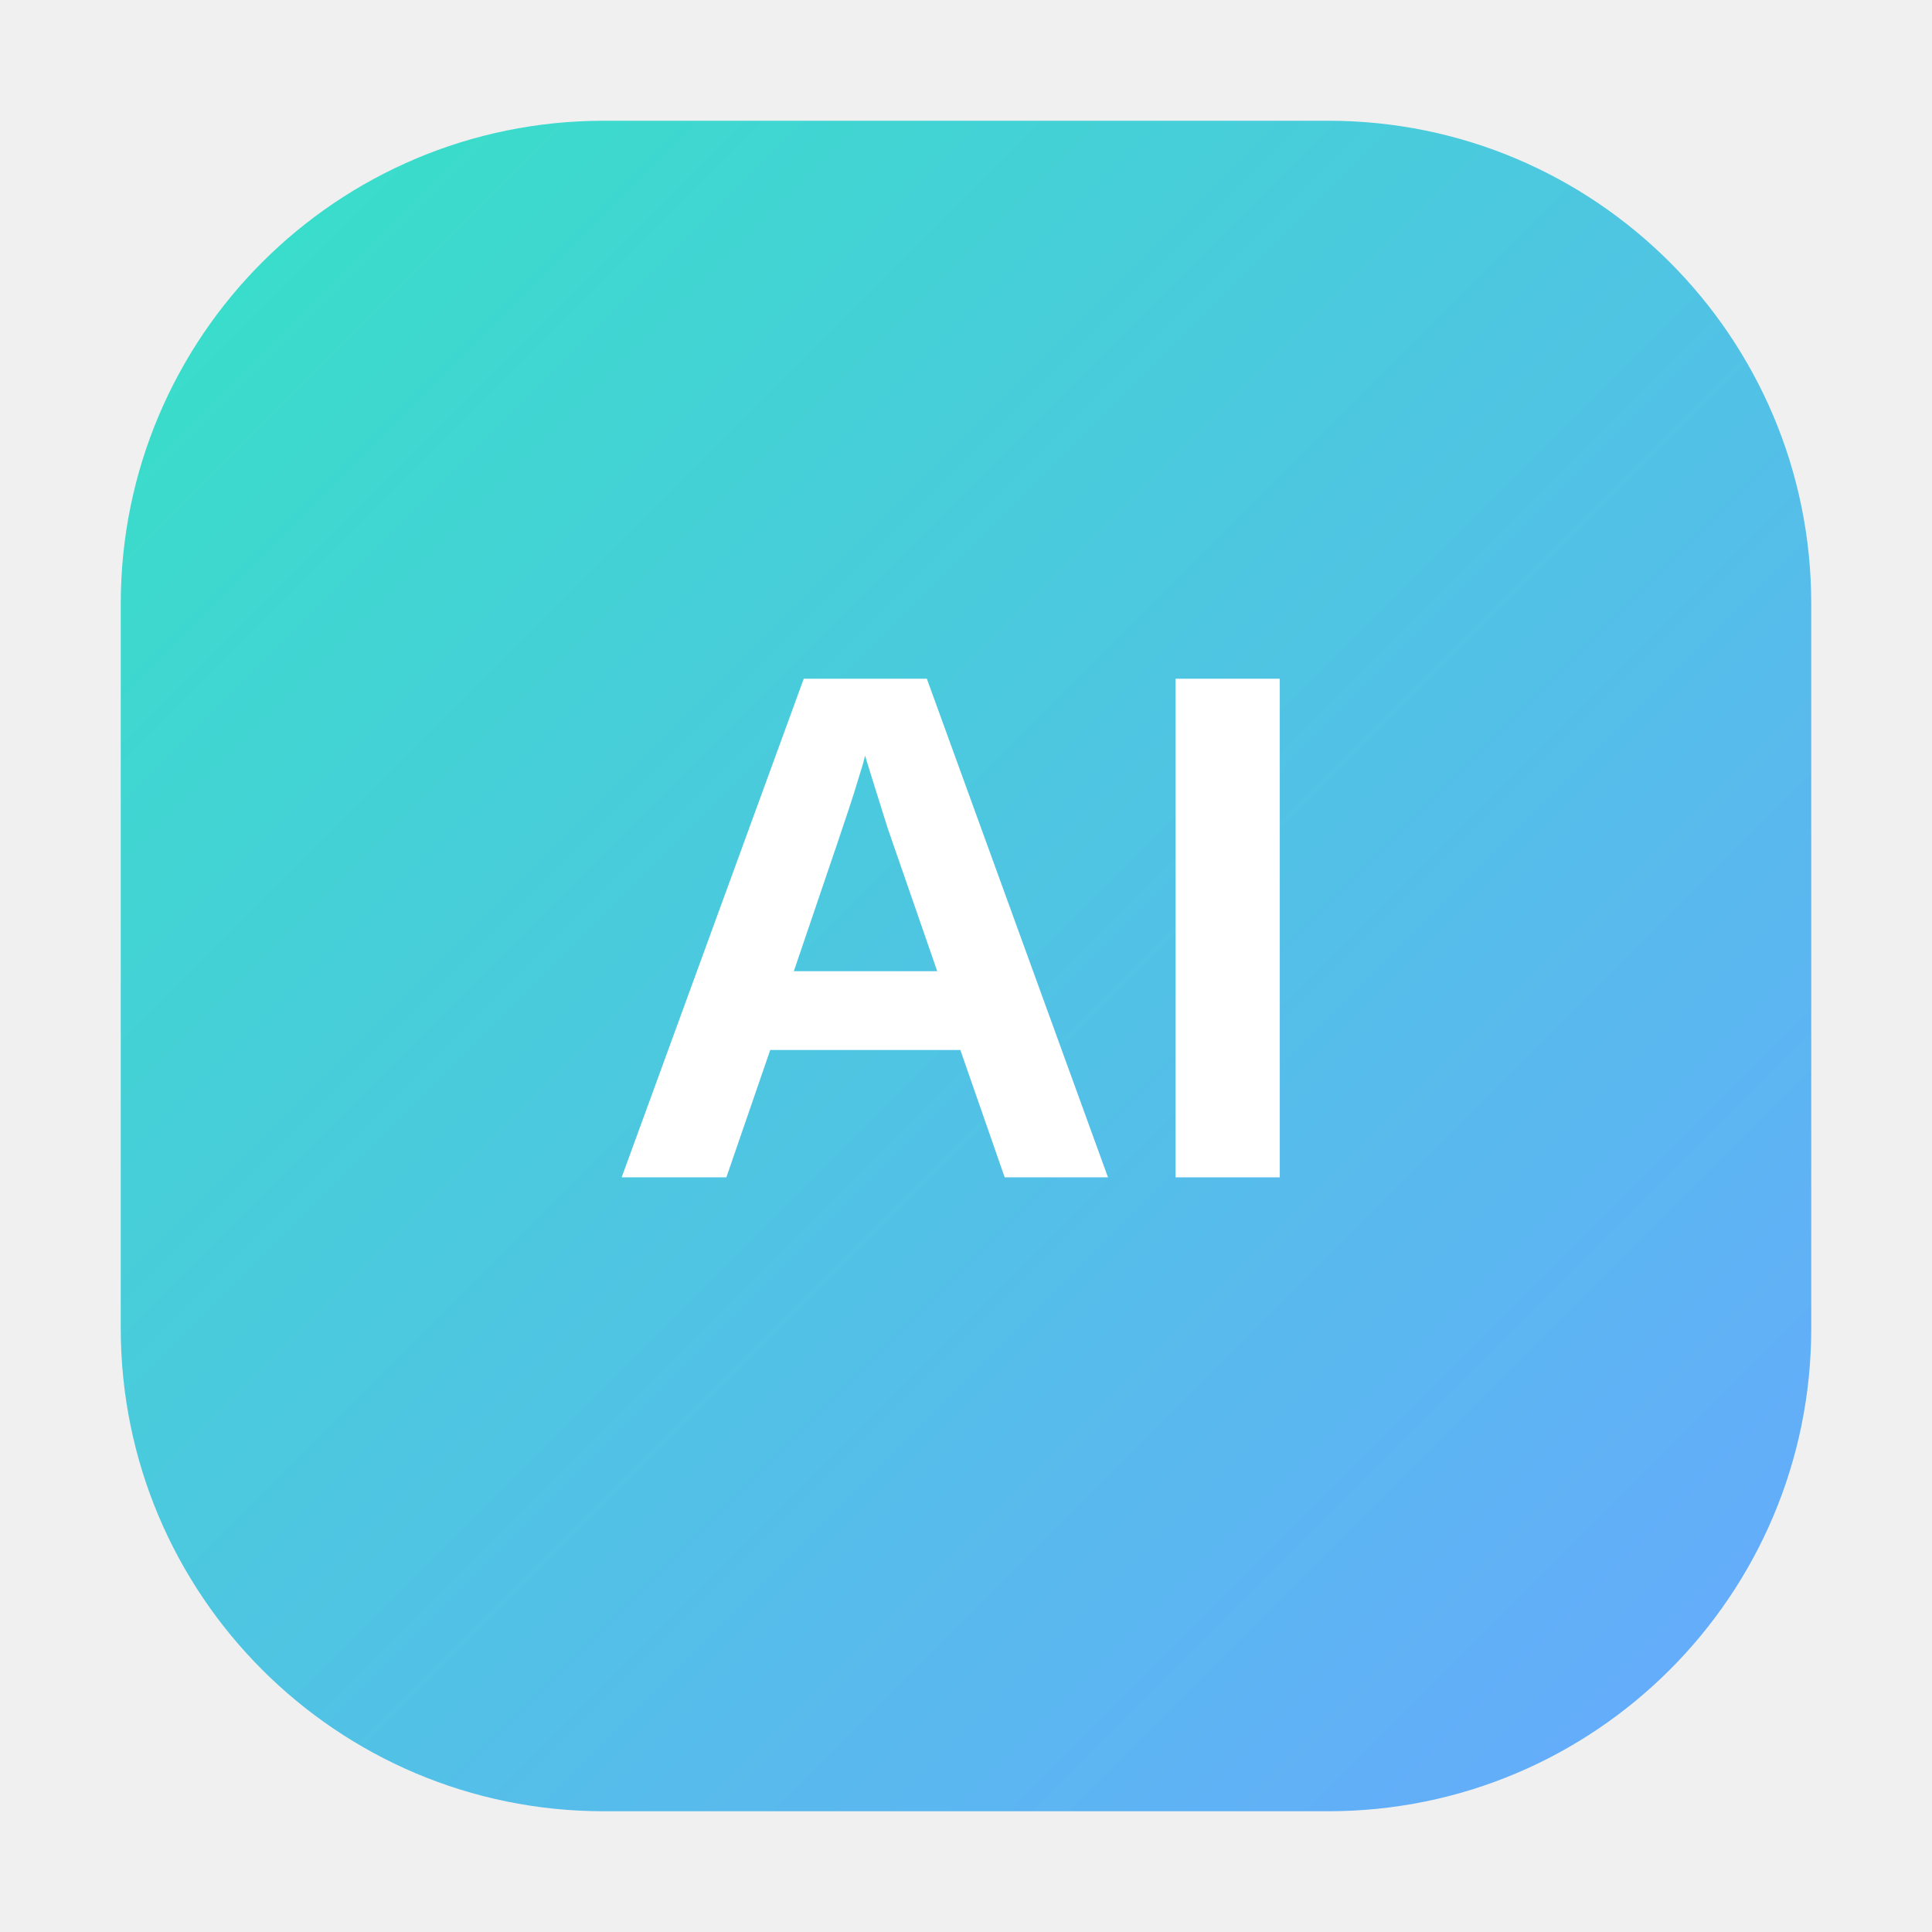
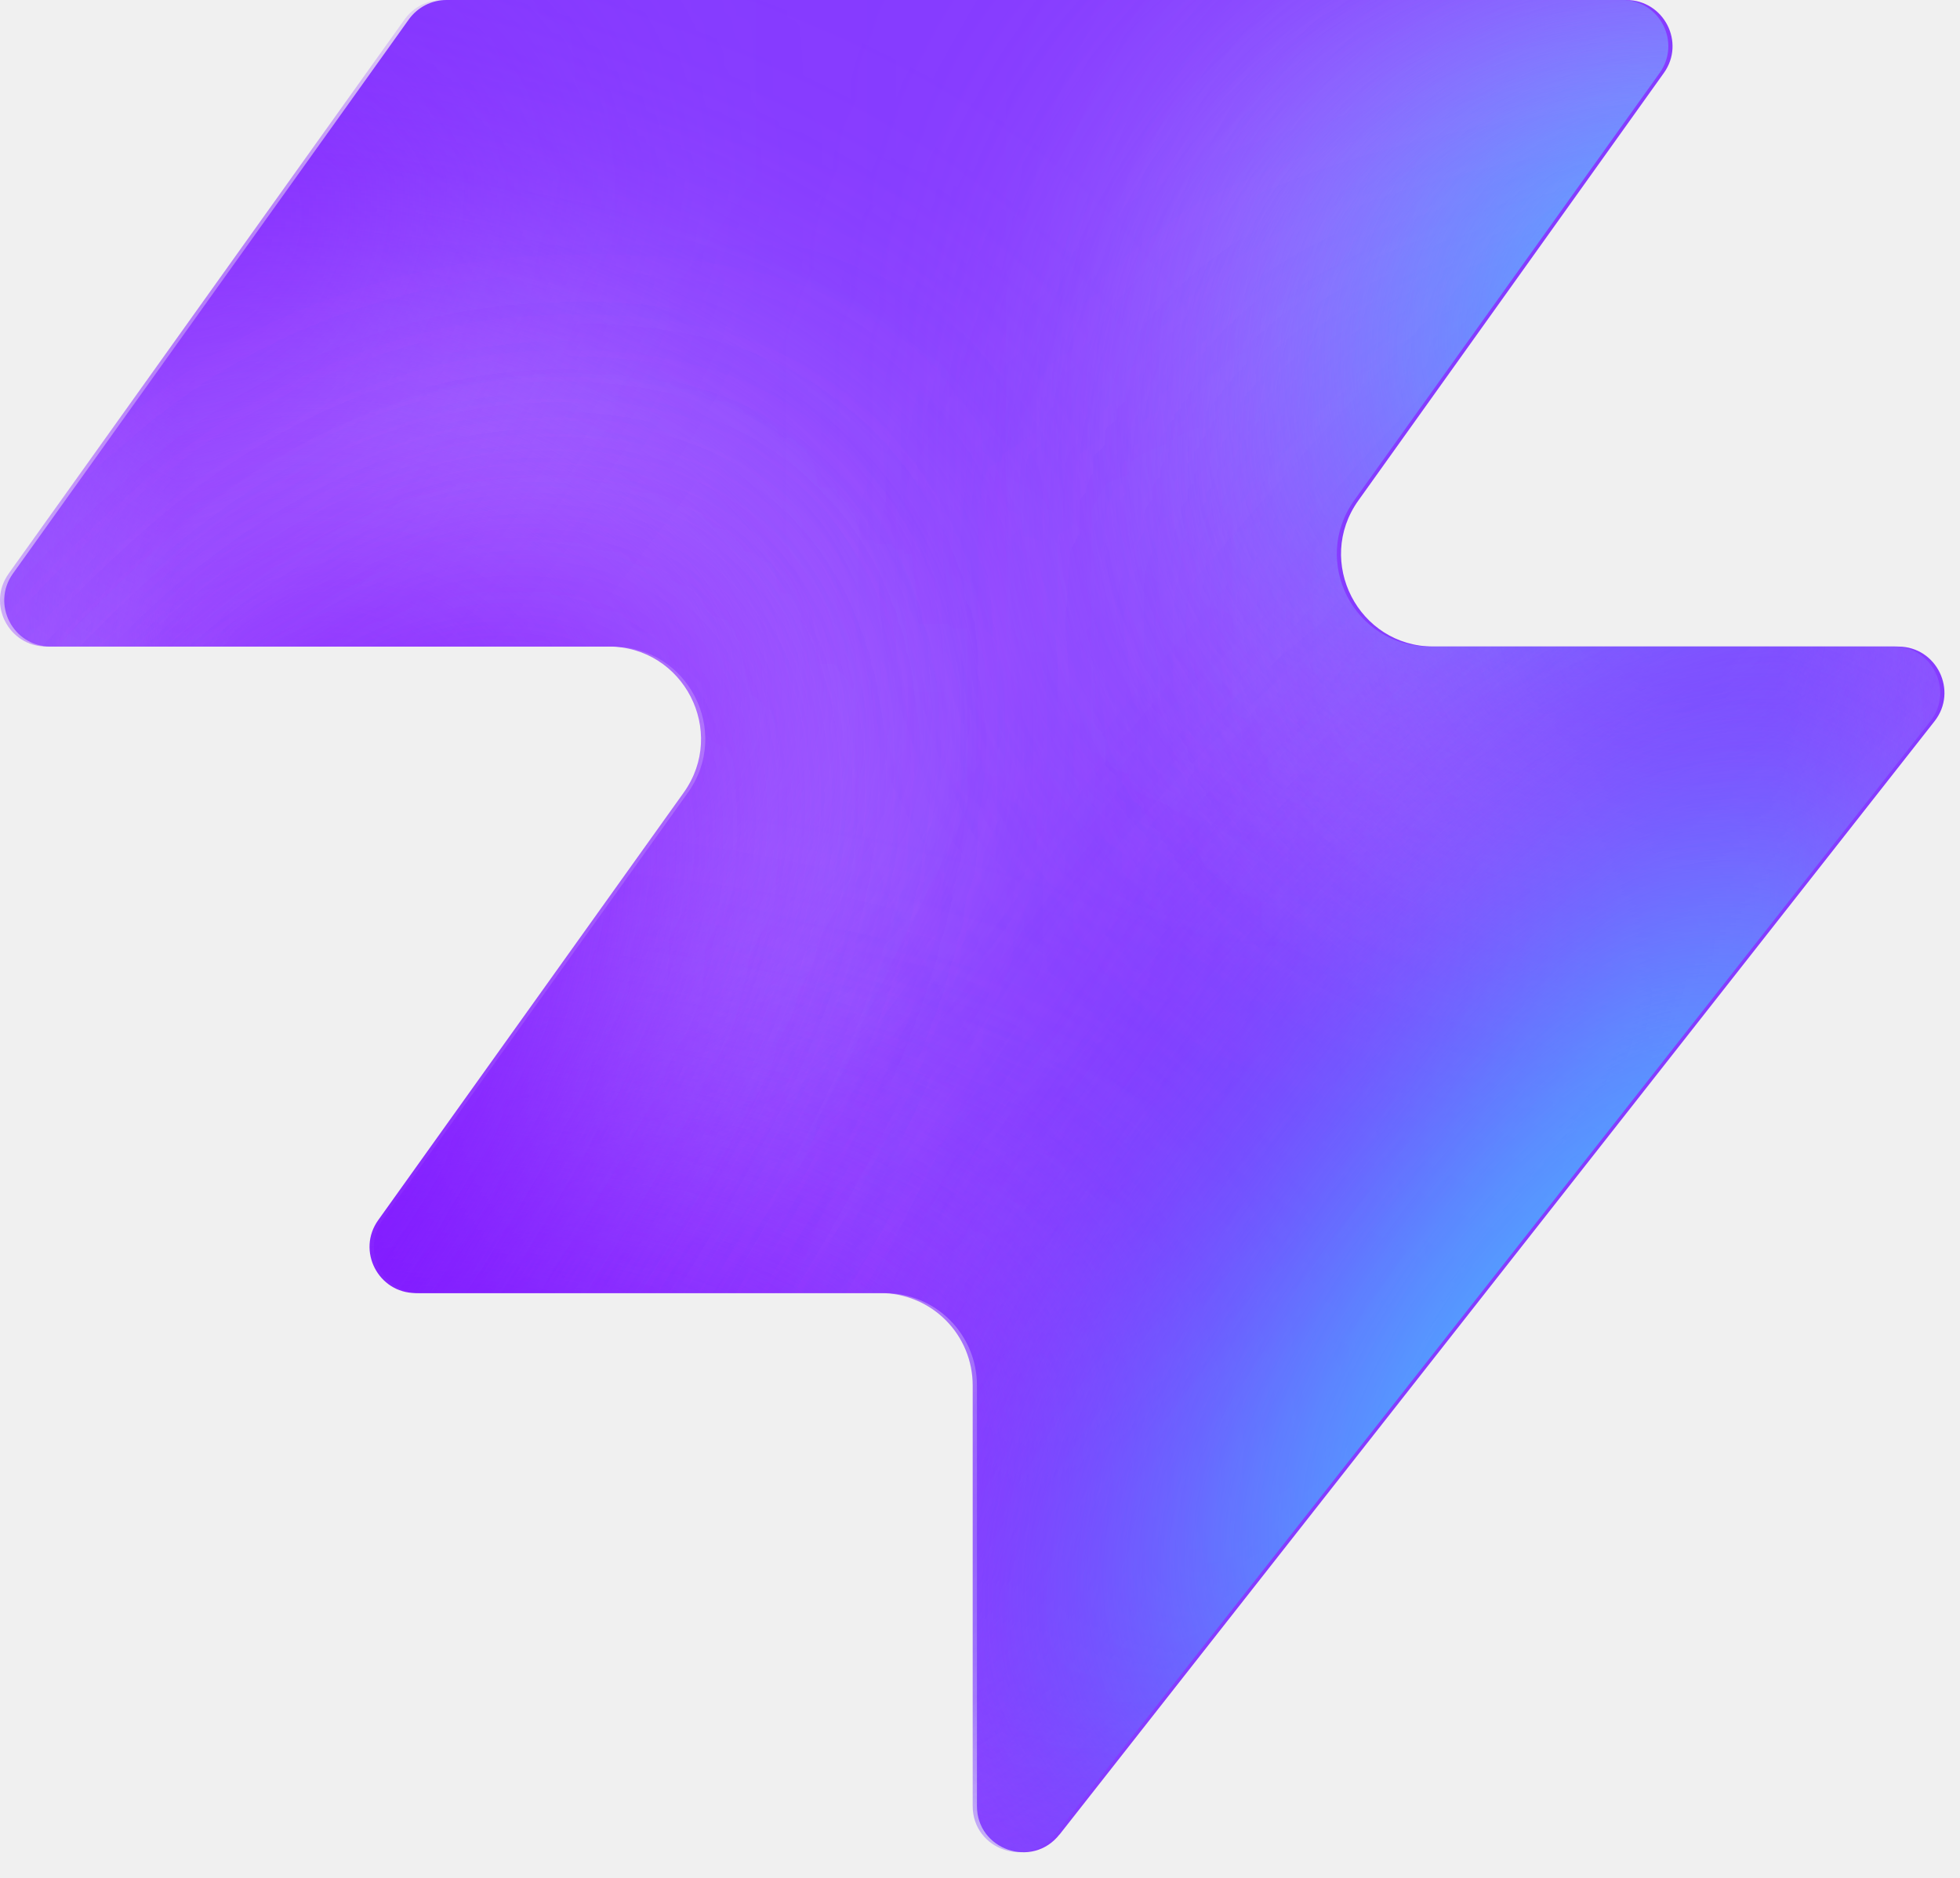
- <svg xmlns="http://www.w3.org/2000/svg" viewBox="0 0 64 64" role="img" aria-label="AAIINS favicon">
+ <svg xmlns="http://www.w3.org/2000/svg" width="48" height="46" fill="none" viewBox="0 0 48 46">
+   <path fill="#863bff" d="M25.946 44.938c-.664.845-2.021.375-2.021-.698V33.937a2.26 2.26 0 0 0-2.262-2.262H10.287c-.92 0-1.456-1.04-.92-1.788l7.48-10.471c1.07-1.497 0-3.578-1.842-3.578H1.237c-.92 0-1.456-1.04-.92-1.788L10.013.474c.214-.297.556-.474.92-.474h28.894c.92 0 1.456 1.04.92 1.788l-7.48 10.471c-1.07 1.498 0 3.579 1.842 3.579h11.377c.943 0 1.473 1.088.89 1.83L25.947 44.94z" style="fill:#863bff;fill:color(display-p3 .525 .23 1);fill-opacity:1" />
+   <mask id="a" width="48" height="46" x="0" y="0" maskUnits="userSpaceOnUse" style="mask-type:alpha">
+     <path fill="#000" d="M25.842 44.938c-.664.844-2.021.375-2.021-.698V33.937a2.26 2.26 0 0 0-2.262-2.262H10.183c-.92 0-1.456-1.04-.92-1.788l7.48-10.471c1.07-1.498 0-3.579-1.842-3.579H1.133c-.92 0-1.456-1.04-.92-1.787L9.91.473c.214-.297.556-.474.92-.474h28.894c.92 0 1.456 1.04.92 1.788l-7.48 10.471c-1.07 1.498 0 3.578 1.842 3.578h11.377c.943 0 1.473 1.088.89 1.832L25.843 44.94z" style="fill:#000;fill-opacity:1" />
+   </mask>
+   <g mask="url(#a)">
+     <g filter="url(#b)">
+       <ellipse cx="5.508" cy="14.704" fill="#ede6ff" rx="5.508" ry="14.704" style="fill:#ede6ff;fill:color(display-p3 .927 .903 1);fill-opacity:1" transform="matrix(.00324 1 1 -.00324 -4.47 31.516)" />
+     </g>
+     <g filter="url(#c)">
+       <ellipse cx="10.399" cy="29.851" fill="#ede6ff" rx="10.399" ry="29.851" style="fill:#ede6ff;fill:color(display-p3 .927 .903 1);fill-opacity:1" transform="matrix(.00324 1 1 -.00324 -39.328 7.883)" />
+     </g>
+     <g filter="url(#d)">
+       <ellipse cx="5.508" cy="30.487" fill="#7e14ff" rx="5.508" ry="30.487" style="fill:#7e14ff;fill:color(display-p3 .492 .077 1);fill-opacity:1" transform="rotate(89.814 -25.913 -14.639)scale(1 -1)" />
+     </g>
+     <g filter="url(#e)">
+       <ellipse cx="5.508" cy="30.599" fill="#7e14ff" rx="5.508" ry="30.599" style="fill:#7e14ff;fill:color(display-p3 .492 .077 1);fill-opacity:1" transform="rotate(89.814 -32.644 -3.334)scale(1 -1)" />
+     </g>
+     <g filter="url(#f)">
+       <ellipse cx="5.508" cy="30.599" fill="#7e14ff" rx="5.508" ry="30.599" style="fill:#7e14ff;fill:color(display-p3 .492 .077 1);fill-opacity:1" transform="matrix(.00324 1 1 -.00324 -34.34 30.47)" />
+     </g>
+     <g filter="url(#g)">
+       <ellipse cx="14.072" cy="22.078" fill="#ede6ff" rx="14.072" ry="22.078" style="fill:#ede6ff;fill:color(display-p3 .927 .903 1);fill-opacity:1" transform="rotate(93.35 24.506 48.493)scale(-1 1)" />
+     </g>
+     <g filter="url(#h)">
+       <ellipse cx="3.47" cy="21.501" fill="#7e14ff" rx="3.47" ry="21.501" style="fill:#7e14ff;fill:color(display-p3 .492 .077 1);fill-opacity:1" transform="rotate(89.009 28.708 47.59)scale(-1 1)" />
+     </g>
+     <g filter="url(#i)">
+       <ellipse cx="3.47" cy="21.501" fill="#7e14ff" rx="3.47" ry="21.501" style="fill:#7e14ff;fill:color(display-p3 .492 .077 1);fill-opacity:1" transform="rotate(89.009 28.708 47.59)scale(-1 1)" />
+     </g>
+     <g filter="url(#j)">
+       <ellipse cx=".387" cy="8.972" fill="#7e14ff" rx="4.407" ry="29.108" style="fill:#7e14ff;fill:color(display-p3 .492 .077 1);fill-opacity:1" transform="rotate(39.51 .387 8.972)" />
+     </g>
+     <g filter="url(#k)">
+       <ellipse cx="47.523" cy="-6.092" fill="#7e14ff" rx="4.407" ry="29.108" style="fill:#7e14ff;fill:color(display-p3 .492 .077 1);fill-opacity:1" transform="rotate(37.892 47.523 -6.092)" />
+     </g>
+     <g filter="url(#l)">
+       <ellipse cx="41.412" cy="6.333" fill="#47bfff" rx="5.971" ry="9.665" style="fill:#47bfff;fill:color(display-p3 .28 .748 1);fill-opacity:1" transform="rotate(37.892 41.412 6.333)" />
+     </g>
+     <g filter="url(#m)">
+       <ellipse cx="-1.879" cy="38.332" fill="#7e14ff" rx="4.407" ry="29.108" style="fill:#7e14ff;fill:color(display-p3 .492 .077 1);fill-opacity:1" transform="rotate(37.892 -1.88 38.332)" />
+     </g>
+     <g filter="url(#n)">
+       <ellipse cx="-1.879" cy="38.332" fill="#7e14ff" rx="4.407" ry="29.108" style="fill:#7e14ff;fill:color(display-p3 .492 .077 1);fill-opacity:1" transform="rotate(37.892 -1.88 38.332)" />
+     </g>
+     <g filter="url(#o)">
+       <ellipse cx="35.651" cy="29.907" fill="#7e14ff" rx="4.407" ry="29.108" style="fill:#7e14ff;fill:color(display-p3 .492 .077 1);fill-opacity:1" transform="rotate(37.892 35.651 29.907)" />
+     </g>
+     <g filter="url(#p)">
+       <ellipse cx="38.418" cy="32.4" fill="#47bfff" rx="5.971" ry="15.297" style="fill:#47bfff;fill:color(display-p3 .28 .748 1);fill-opacity:1" transform="rotate(37.892 38.418 32.4)" />
+     </g>
+   </g>
  <defs>
-     <linearGradient id="bg" x1="0" y1="0" x2="1" y2="1">
-       <stop offset="0%" stop-color="#36e1c6" />
-       <stop offset="100%" stop-color="#68a8ff" />
-     </linearGradient>
+     <filter id="b" width="60.045" height="41.654" x="-19.77" y="16.149" color-interpolation-filters="sRGB" filterUnits="userSpaceOnUse">
+       <feFlood flood-opacity="0" result="BackgroundImageFix" />
+       <feBlend in="SourceGraphic" in2="BackgroundImageFix" result="shape" />
+       <feGaussianBlur result="effect1_foregroundBlur_2002_17158" stdDeviation="7.659" />
+     </filter>
+     <filter id="c" width="90.34" height="51.437" x="-54.613" y="-7.533" color-interpolation-filters="sRGB" filterUnits="userSpaceOnUse">
+       <feFlood flood-opacity="0" result="BackgroundImageFix" />
+       <feBlend in="SourceGraphic" in2="BackgroundImageFix" result="shape" />
+       <feGaussianBlur result="effect1_foregroundBlur_2002_17158" stdDeviation="7.659" />
+     </filter>
+     <filter id="d" width="79.355" height="29.4" x="-49.64" y="2.03" color-interpolation-filters="sRGB" filterUnits="userSpaceOnUse">
+       <feFlood flood-opacity="0" result="BackgroundImageFix" />
+       <feBlend in="SourceGraphic" in2="BackgroundImageFix" result="shape" />
+       <feGaussianBlur result="effect1_foregroundBlur_2002_17158" stdDeviation="4.596" />
+     </filter>
+     <filter id="e" width="79.579" height="29.4" x="-45.045" y="20.029" color-interpolation-filters="sRGB" filterUnits="userSpaceOnUse">
+       <feFlood flood-opacity="0" result="BackgroundImageFix" />
+       <feBlend in="SourceGraphic" in2="BackgroundImageFix" result="shape" />
+       <feGaussianBlur result="effect1_foregroundBlur_2002_17158" stdDeviation="4.596" />
+     </filter>
+     <filter id="f" width="79.579" height="29.4" x="-43.513" y="21.178" color-interpolation-filters="sRGB" filterUnits="userSpaceOnUse">
+       <feFlood flood-opacity="0" result="BackgroundImageFix" />
+       <feBlend in="SourceGraphic" in2="BackgroundImageFix" result="shape" />
+       <feGaussianBlur result="effect1_foregroundBlur_2002_17158" stdDeviation="4.596" />
+     </filter>
+     <filter id="g" width="74.749" height="58.852" x="15.756" y="-17.901" color-interpolation-filters="sRGB" filterUnits="userSpaceOnUse">
+       <feFlood flood-opacity="0" result="BackgroundImageFix" />
+       <feBlend in="SourceGraphic" in2="BackgroundImageFix" result="shape" />
+       <feGaussianBlur result="effect1_foregroundBlur_2002_17158" stdDeviation="7.659" />
+     </filter>
+     <filter id="h" width="61.377" height="25.362" x="23.548" y="2.284" color-interpolation-filters="sRGB" filterUnits="userSpaceOnUse">
+       <feFlood flood-opacity="0" result="BackgroundImageFix" />
+       <feBlend in="SourceGraphic" in2="BackgroundImageFix" result="shape" />
+       <feGaussianBlur result="effect1_foregroundBlur_2002_17158" stdDeviation="4.596" />
+     </filter>
+     <filter id="i" width="61.377" height="25.362" x="23.548" y="2.284" color-interpolation-filters="sRGB" filterUnits="userSpaceOnUse">
+       <feFlood flood-opacity="0" result="BackgroundImageFix" />
+       <feBlend in="SourceGraphic" in2="BackgroundImageFix" result="shape" />
+       <feGaussianBlur result="effect1_foregroundBlur_2002_17158" stdDeviation="4.596" />
+     </filter>
+     <filter id="j" width="56.045" height="63.649" x="-27.636" y="-22.853" color-interpolation-filters="sRGB" filterUnits="userSpaceOnUse">
+       <feFlood flood-opacity="0" result="BackgroundImageFix" />
+       <feBlend in="SourceGraphic" in2="BackgroundImageFix" result="shape" />
+       <feGaussianBlur result="effect1_foregroundBlur_2002_17158" stdDeviation="4.596" />
+     </filter>
+     <filter id="k" width="54.814" height="64.646" x="20.116" y="-38.415" color-interpolation-filters="sRGB" filterUnits="userSpaceOnUse">
+       <feFlood flood-opacity="0" result="BackgroundImageFix" />
+       <feBlend in="SourceGraphic" in2="BackgroundImageFix" result="shape" />
+       <feGaussianBlur result="effect1_foregroundBlur_2002_17158" stdDeviation="4.596" />
+     </filter>
+     <filter id="l" width="33.541" height="35.313" x="24.641" y="-11.323" color-interpolation-filters="sRGB" filterUnits="userSpaceOnUse">
+       <feFlood flood-opacity="0" result="BackgroundImageFix" />
+       <feBlend in="SourceGraphic" in2="BackgroundImageFix" result="shape" />
+       <feGaussianBlur result="effect1_foregroundBlur_2002_17158" stdDeviation="4.596" />
+     </filter>
+     <filter id="m" width="54.814" height="64.646" x="-29.286" y="6.009" color-interpolation-filters="sRGB" filterUnits="userSpaceOnUse">
+       <feFlood flood-opacity="0" result="BackgroundImageFix" />
+       <feBlend in="SourceGraphic" in2="BackgroundImageFix" result="shape" />
+       <feGaussianBlur result="effect1_foregroundBlur_2002_17158" stdDeviation="4.596" />
+     </filter>
+     <filter id="n" width="54.814" height="64.646" x="-29.286" y="6.009" color-interpolation-filters="sRGB" filterUnits="userSpaceOnUse">
+       <feFlood flood-opacity="0" result="BackgroundImageFix" />
+       <feBlend in="SourceGraphic" in2="BackgroundImageFix" result="shape" />
+       <feGaussianBlur result="effect1_foregroundBlur_2002_17158" stdDeviation="4.596" />
+     </filter>
+     <filter id="o" width="54.814" height="64.646" x="8.244" y="-2.416" color-interpolation-filters="sRGB" filterUnits="userSpaceOnUse">
+       <feFlood flood-opacity="0" result="BackgroundImageFix" />
+       <feBlend in="SourceGraphic" in2="BackgroundImageFix" result="shape" />
+       <feGaussianBlur result="effect1_foregroundBlur_2002_17158" stdDeviation="4.596" />
+     </filter>
+     <filter id="p" width="39.409" height="43.623" x="18.713" y="10.588" color-interpolation-filters="sRGB" filterUnits="userSpaceOnUse">
+       <feFlood flood-opacity="0" result="BackgroundImageFix" />
+       <feBlend in="SourceGraphic" in2="BackgroundImageFix" result="shape" />
+       <feGaussianBlur result="effect1_foregroundBlur_2002_17158" stdDeviation="4.596" />
+     </filter>
  </defs>
-   <rect x="4" y="4" width="56" height="56" rx="16" fill="url(#bg)" />
-   <text x="32" y="39" text-anchor="middle" font-family="Segoe UI, Arial, sans-serif" font-size="24" font-weight="800" fill="#ffffff">AI</text>
</svg>
